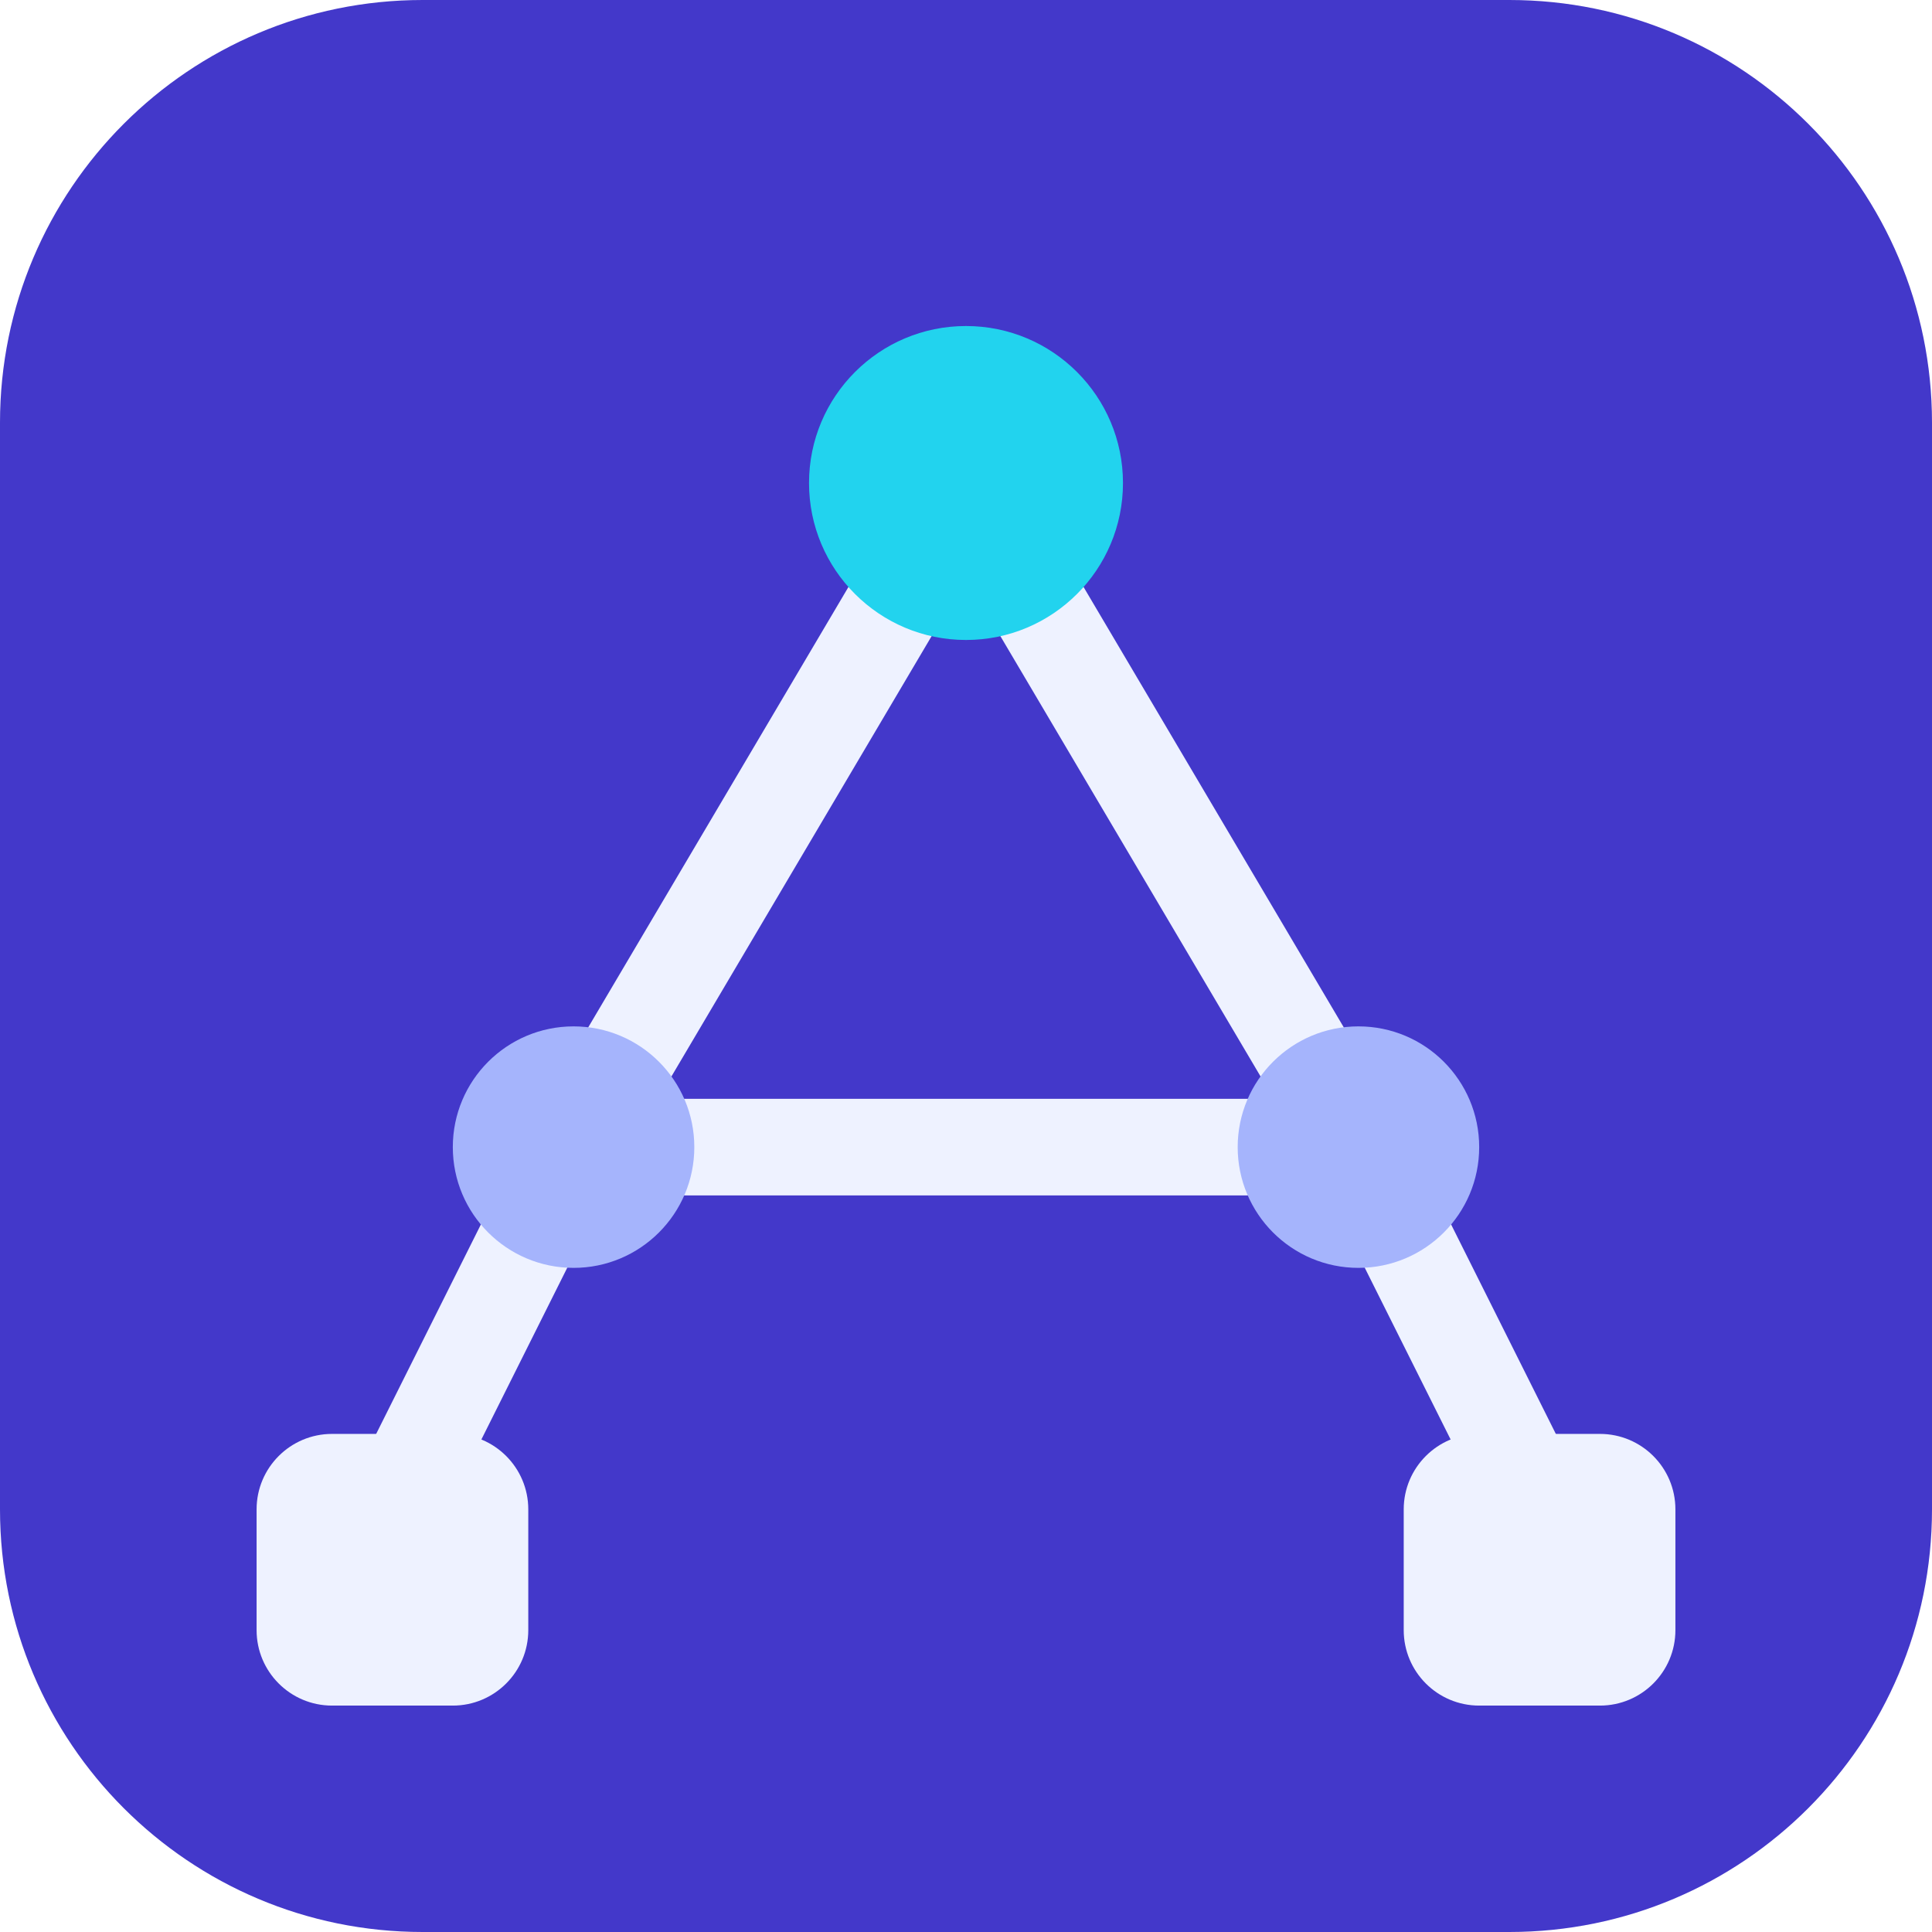
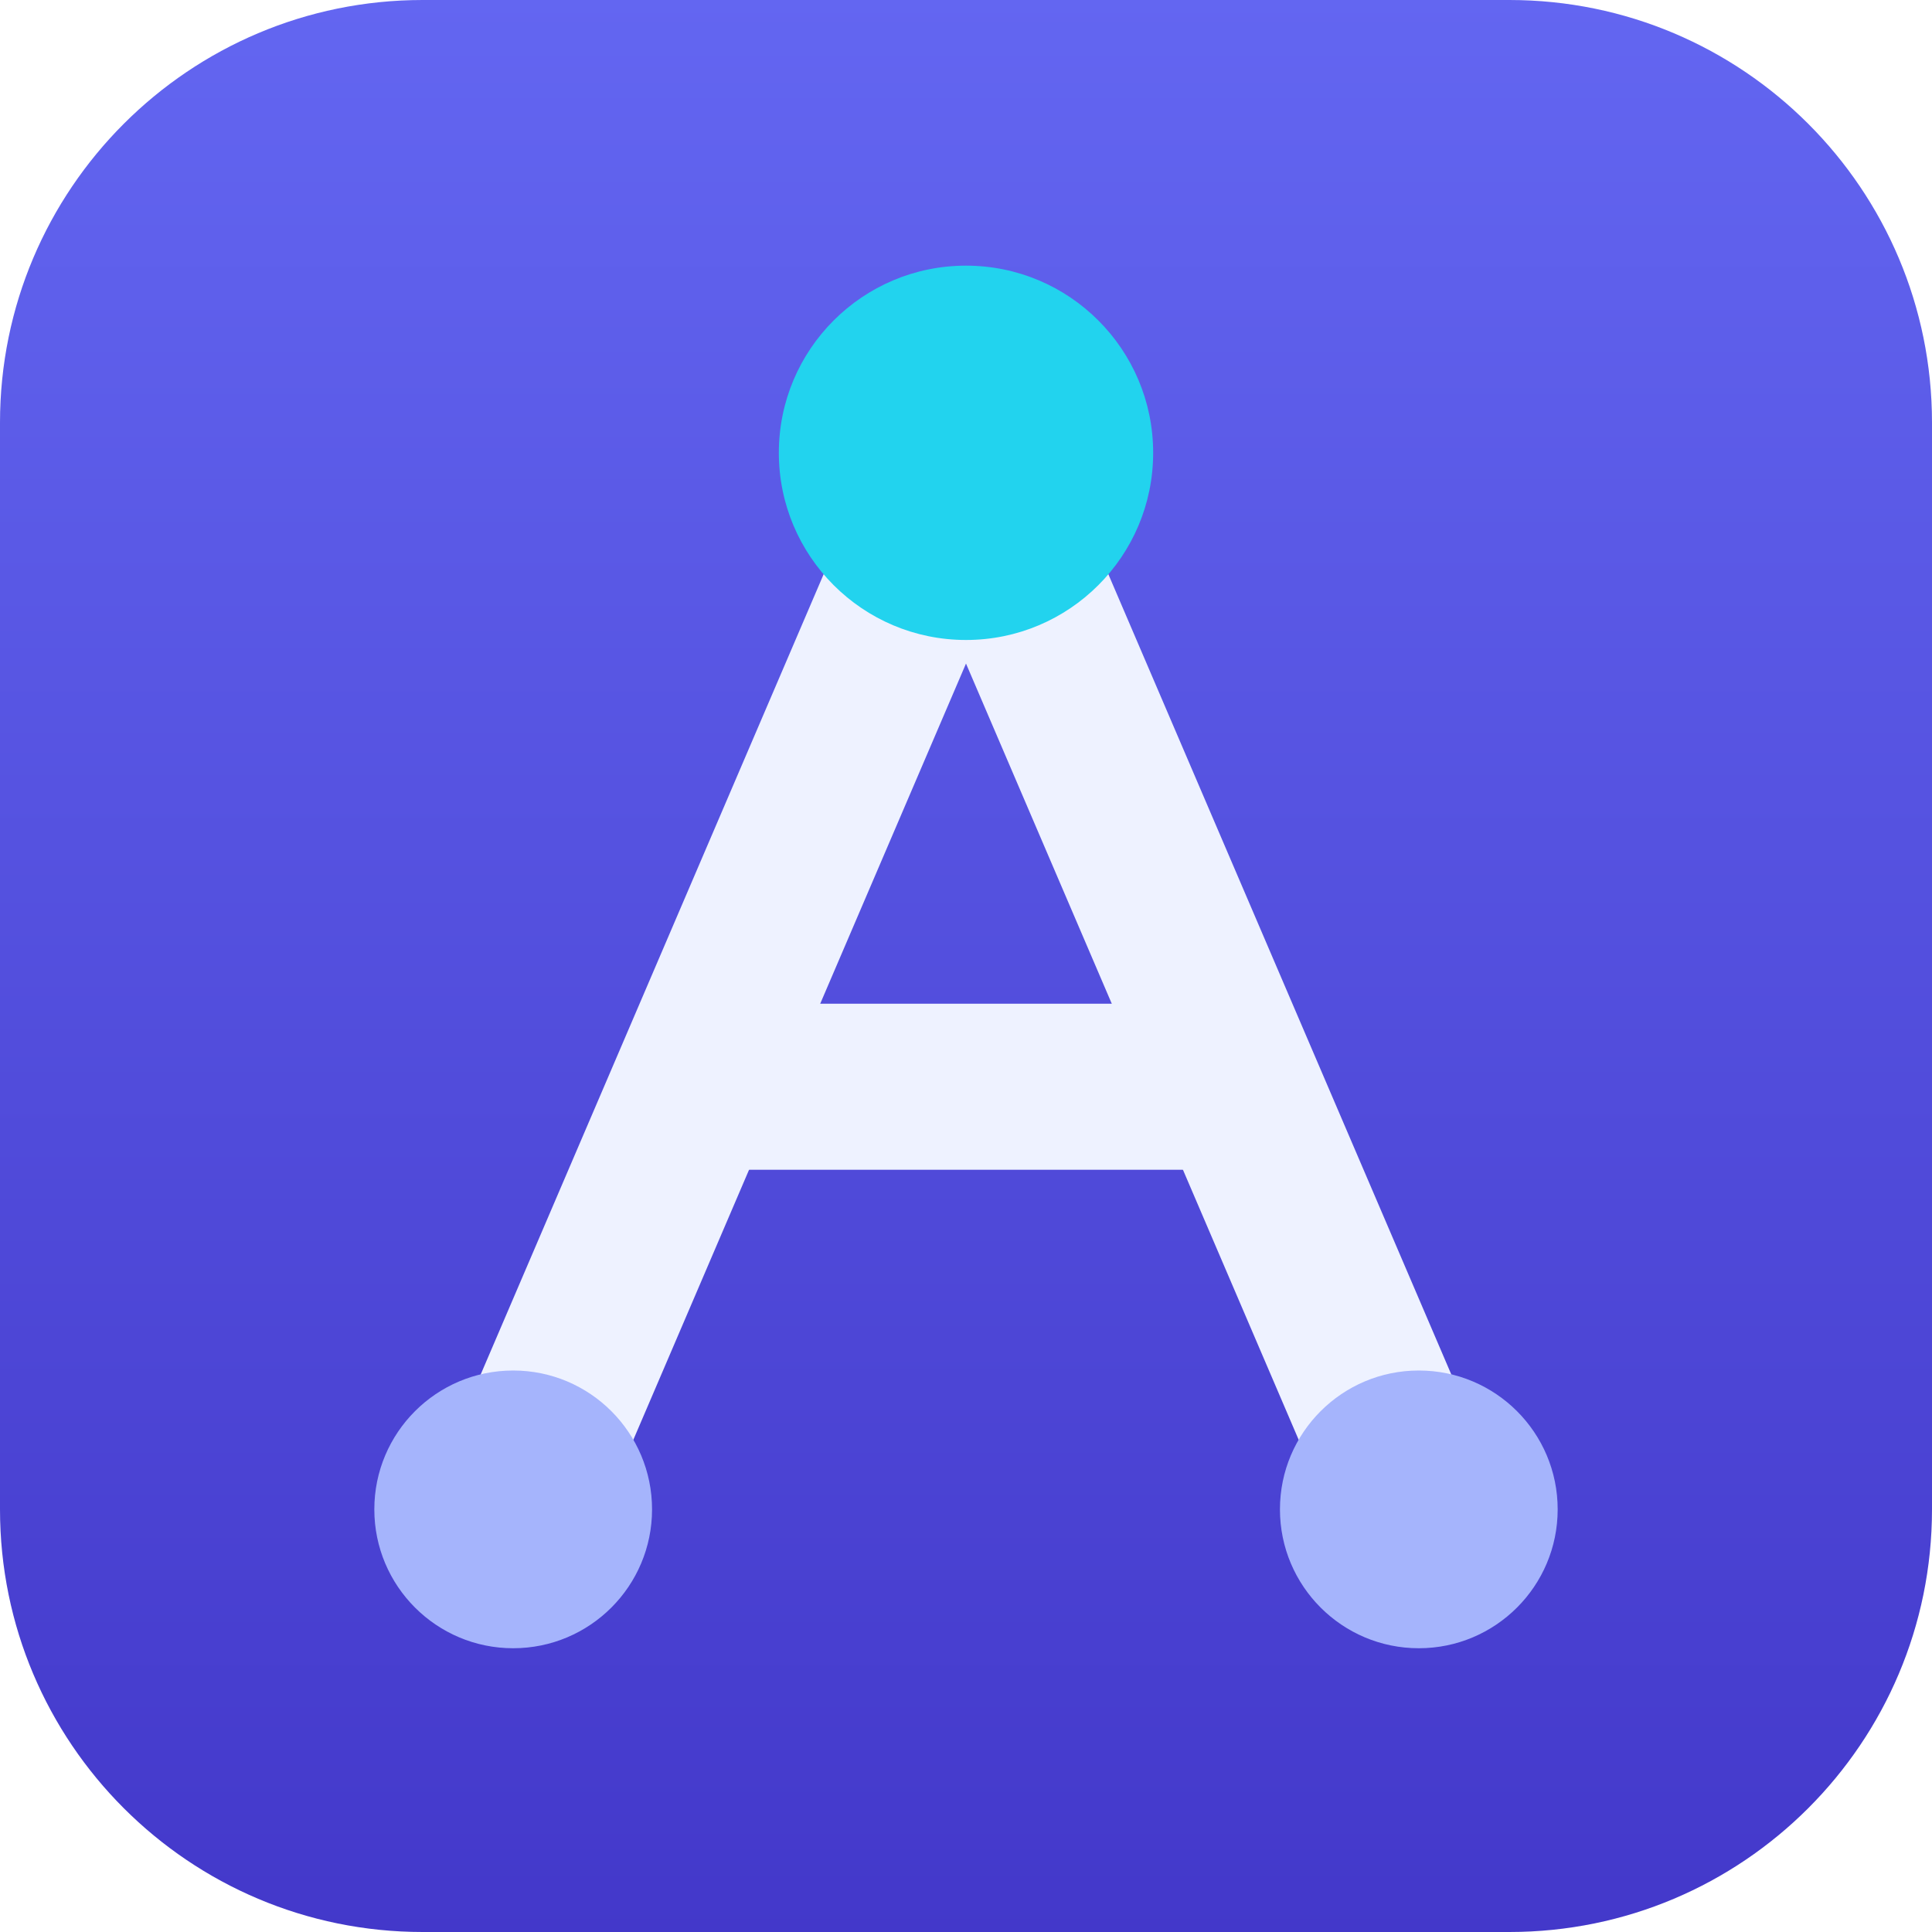
<svg xmlns="http://www.w3.org/2000/svg" width="64" height="64" viewBox="0 0 64 64" role="img" aria-label="Archivato">
-   <rect width="64" height="64" rx="14" fill="#4338CA" />
-   <g fill="none" stroke="#EEF2FF" stroke-width="3.2" stroke-linecap="round">
-     <line x1="32" y1="16" x2="19" y2="38" />
-     <line x1="32" y1="16" x2="45" y2="38" />
-     <line x1="19" y1="38" x2="13" y2="50" />
-     <line x1="45" y1="38" x2="51" y2="50" />
-     <line x1="19" y1="38" x2="45" y2="38" />
+   <defs>
+     <linearGradient id="a" x1="0" y1="0" x2="0" y2="1">
+       <stop offset="0" stop-color="#6366F1" />
+       <stop offset="1" stop-color="#4338CA" />
+     </linearGradient>
+   </defs>
+   <rect width="64" height="64" rx="14" fill="url(#a)" />
+   <g fill="none" stroke="#EEF2FF" stroke-width="5.5" stroke-linecap="round" stroke-linejoin="round">
+     <path d="M17 50 32 15 47 50" />
+     <path d="M23.3 36h17.4" />
  </g>
-   <rect x="8.5" y="47.5" width="9" height="9" rx="2.5" fill="#EEF2FF" />
-   <rect x="46.5" y="47.5" width="9" height="9" rx="2.5" fill="#EEF2FF" />
-   <circle cx="19" cy="38" r="4" fill="#A5B4FC" />
-   <circle cx="45" cy="38" r="4" fill="#A5B4FC" />
-   <circle cx="32" cy="16" r="5.2" fill="#22D3EE" />
+   <circle cx="17" cy="50" r="4.6" fill="#A5B4FC" />
+   <circle cx="47" cy="50" r="4.6" fill="#A5B4FC" />
+   <circle cx="32" cy="15" r="6.2" fill="#22D3EE" />
</svg>
